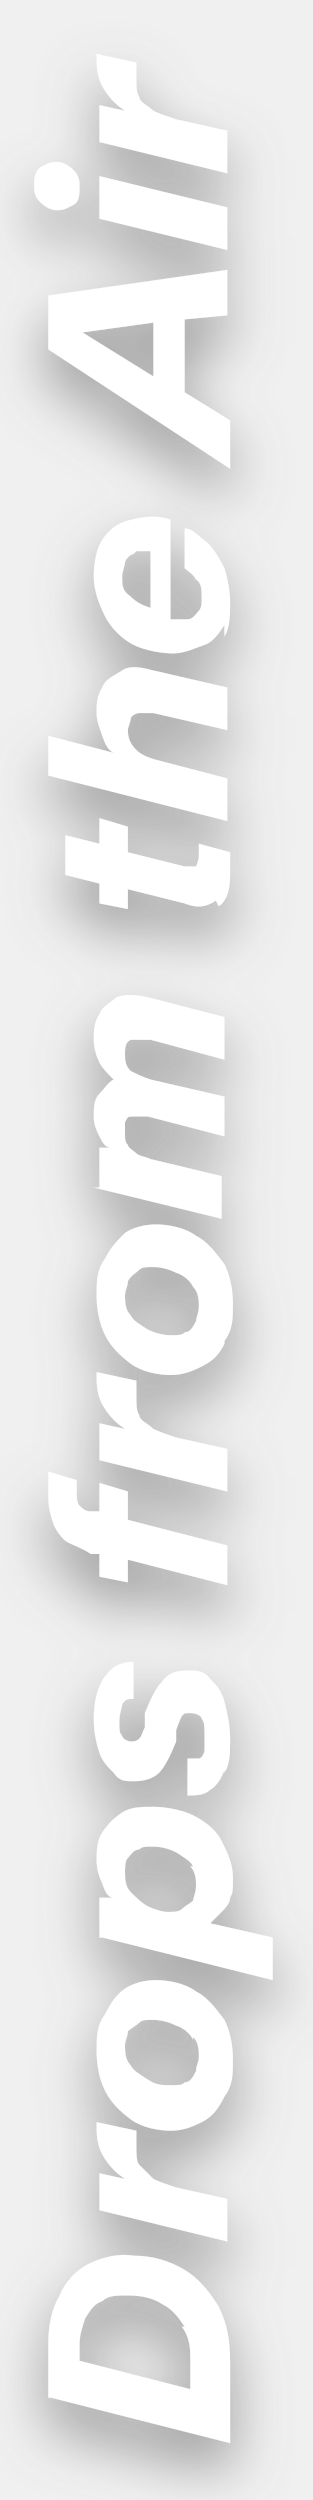
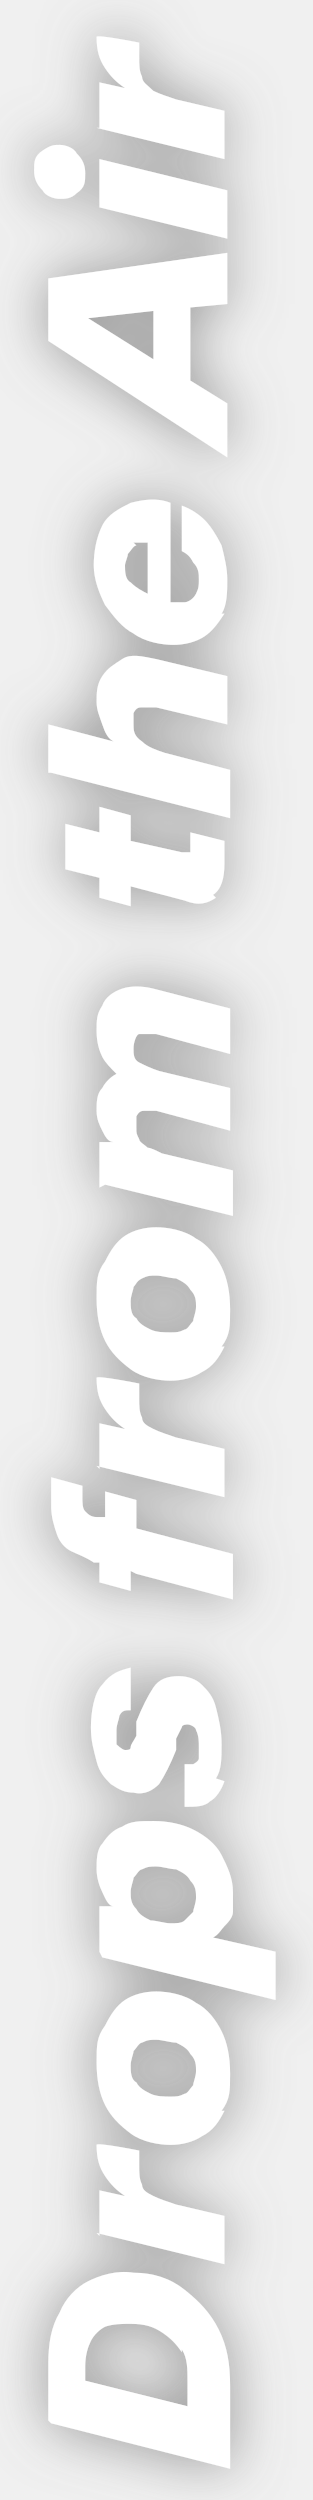
<svg xmlns="http://www.w3.org/2000/svg" id="Layer_2" version="1.1" viewBox="0 0 11 88">
  <defs>
    <style>
      .st0 {
        filter: url(#drop-shadow-1);
      }

      .st1 {
        fill: #fff;
      }
    </style>
-     <filter id="drop-shadow-1" x="-2" y="-1" width="15" height="91" filterUnits="userSpaceOnUse">
-       <feOffset dx="0" dy="1" />
+     <filter id="drop-shadow-1" x="-2" y="-2" width="15" height="92" filterUnits="userSpaceOnUse">
+       <feOffset dx="0" dy="0" />
      <feGaussianBlur result="blur" stdDeviation="1" />
      <feFlood flood-color="#7f7f7f" flood-opacity=".8" />
      <feComposite in2="blur" operator="in" />
      <feComposite in="SourceGraphic" />
    </filter>
  </defs>
  <g class="st0">
-     <path class="st1" d="M1.7,84.4v-1.9c0-.6.1-1.2.4-1.7.2-.5.6-.9,1-1.1s1-.4,1.6-.3c.7,0,1.3.2,1.8.5s.9.8,1.2,1.3c.3.6.4,1.2.4,1.9v2.9l-6.3-1.6ZM6.5,81.9c-.2-.3-.4-.6-.8-.8-.3-.2-.7-.3-1.2-.3-.4,0-.7,0-.9.2-.3.1-.4.3-.6.6-.1.3-.2.6-.2.9v.6l3.9,1v-1c0-.4,0-.8-.3-1.2Z" />
-     <path class="st1" d="M3.5,77.9v-1.4l.9.2c-.3-.2-.5-.4-.7-.7-.2-.3-.3-.6-.3-1.1v-.2l1.4.3v.5c0,.3,0,.6.1.7s.3.3.5.5c.2.1.5.2.8.3l1.8.4v1.5l-4.5-1.1Z" />
-     <path class="st1" d="M7.9,73.8c-.2.4-.4.7-.8.9s-.7.3-1.1.3-1-.1-1.4-.4c-.4-.3-.7-.6-.9-1s-.3-.9-.3-1.4,0-.9.3-1.3c.2-.4.4-.7.7-.9.3-.2.7-.3,1.1-.3s1,.1,1.4.4c.4.2.7.6,1,1,.2.4.3.9.3,1.4s0,.9-.3,1.3ZM6.8,71.8c-.1-.2-.3-.4-.6-.5-.2-.1-.5-.2-.8-.2s-.4,0-.5.1-.3.2-.4.3c0,.2-.1.3-.1.5s0,.5.2.7c.1.2.3.3.6.5s.5.2.8.2.4,0,.5-.1c.2,0,.3-.2.4-.4,0-.2.1-.3.1-.5s0-.5-.2-.7Z" />
-     <path class="st1" d="M3.5,68.2v-1.4h.5c-.2,0-.3-.2-.4-.5-.1-.2-.2-.5-.2-.8s0-.7.2-1,.4-.5.7-.7c.3-.2.7-.2,1.1-.2s1,.1,1.4.3.8.5,1,.9c.2.4.4.8.4,1.3s0,.5-.1.7c0,.2-.2.4-.3.5s-.3.3-.4.4l2.2.5v1.5l-6-1.5ZM6.8,65.7c-.1-.2-.3-.3-.6-.5-.2-.1-.5-.2-.8-.2s-.4,0-.5.1c-.2,0-.3.2-.4.3s-.1.3-.1.5,0,.5.2.7c.2.2.4.4.6.5.2.1.5.2.7.2s.4,0,.5-.1.3-.2.4-.3c0-.1.1-.3.1-.5s0-.5-.2-.7Z" />
-     <path class="st1" d="M7.9,62.3c-.1.3-.3.6-.5.7-.2.2-.5.2-.8.2v-1.3c.1,0,.3,0,.4,0,.1,0,.2-.2.2-.3,0-.1,0-.3,0-.5,0-.3,0-.5-.1-.6,0-.1-.2-.2-.4-.2s-.2,0-.3.1c0,0-.1.2-.2.5v.4c-.2.5-.4.9-.6,1.1-.2.2-.5.3-.9.3-.3,0-.5,0-.7-.3-.2-.2-.4-.4-.5-.7-.1-.3-.2-.7-.2-1.2s.1-1.1.4-1.5c.3-.4.6-.5,1-.5v1.3c-.2,0-.3,0-.4.2,0,.1-.1.3-.1.6s0,.4.1.5c0,.1.2.2.3.2.1,0,.2,0,.3-.1s.1-.2.2-.4v-.5c.2-.5.4-.9.6-1.1.2-.3.5-.4.9-.4.3,0,.6,0,.8.3.2.2.4.4.5.8s.2.8.2,1.3,0,.9-.2,1.2Z" />
-     <path class="st1" d="M4.5,54.9v.8l-1-.2v-.8h-.3c-.3-.2-.6-.3-.8-.4s-.4-.4-.5-.6c-.1-.3-.2-.6-.2-1v-.9l1,.3v.4c0,.2,0,.4.1.5s.2.2.4.2h.3c0,0,0-1,0-1l1,.3v1l3.5.9v1.4l-3.5-.9Z" />
-     <path class="st1" d="M3.5,51.5v-1.4l.9.2c-.3-.2-.5-.4-.7-.7-.2-.3-.3-.6-.3-1.1v-.2l1.4.3v.5c0,.3,0,.6.1.7,0,.2.3.3.5.5.2.1.5.2.8.3l1.8.4v1.5l-4.5-1.1Z" />
-     <path class="st1" d="M7.9,47.3c-.2.4-.4.6-.8.8s-.7.3-1.1.3-1-.1-1.4-.4c-.4-.3-.7-.6-.9-1-.2-.4-.3-.9-.3-1.4s0-.9.3-1.3c.2-.4.4-.6.7-.9.3-.2.7-.3,1.1-.3s1,.1,1.4.4c.4.2.7.6,1,1,.2.4.3.9.3,1.4s0,.9-.3,1.3ZM6.8,45.3c-.1-.2-.3-.4-.6-.5-.2-.1-.5-.2-.8-.2s-.4,0-.5.1-.3.2-.4.4c0,.2-.1.3-.1.5s0,.5.2.7c.1.2.3.3.6.5.2.1.5.2.8.2s.4,0,.5-.1c.2,0,.3-.2.4-.4,0-.1.1-.3.1-.5s0-.5-.2-.7Z" />
-     <path class="st1" d="M3.5,41.8v-1.4h.4c-.2,0-.3-.2-.4-.4-.1-.2-.2-.4-.2-.7s0-.6.2-.8.3-.4.5-.5c-.2-.2-.4-.4-.5-.6s-.2-.5-.2-.8,0-.6.2-.9c.1-.3.4-.4.6-.6.3-.1.6-.1,1.1,0l2.7.7v1.5l-2.6-.7c-.3,0-.5,0-.7,0-.2.1-.2.3-.2.5s0,.4.2.6c.2.1.4.2.7.3l2.6.6v1.4l-2.7-.7c-.2,0-.3,0-.5,0s-.2,0-.3.2c0,.1,0,.2,0,.4s0,.3.1.4c0,.1.2.2.3.3s.3.1.5.2l2.5.6v1.5l-4.5-1.1Z" />
-     <path class="st1" d="M7.6,31.7c-.3.2-.6.3-1.1.1l-2-.5v.7l-1-.2v-.7l-1.2-.3v-1.4l1.2.3v-.9l1,.3v.9l2,.5c.2,0,.3,0,.4,0,0,0,.1-.2.1-.4v-.4l1.1.3v.8c0,.5-.1.9-.4,1.1Z" />
-     <path class="st1" d="M1.7,27.4v-1.5l2.3.6c-.2-.1-.3-.3-.4-.6s-.2-.5-.2-.8,0-.6.2-.9c.1-.3.4-.4.7-.6s.7-.1,1.1,0l2.6.6v1.5l-2.6-.6c-.2,0-.4,0-.5,0-.1,0-.3.1-.3.2,0,.1-.1.3-.1.4,0,.3.1.5.3.7.2.2.5.3.9.4l2.3.6v1.5l-6.3-1.6Z" />
-     <path class="st1" d="M7.9,22c-.2.3-.4.6-.7.7s-.7.3-1.1.3-1-.1-1.4-.3-.8-.6-1-1c-.2-.4-.4-.9-.4-1.4s.1-1,.3-1.3.5-.6,1-.7c.4-.1.9-.2,1.4,0v3.5c.2,0,.4,0,.6,0,.2,0,.3-.2.4-.3s.1-.3.1-.5,0-.5-.2-.6c-.1-.2-.3-.3-.4-.4v-1.4c.3,0,.5.3.8.5.2.2.4.5.6.9.1.3.2.8.2,1.2s0,.9-.2,1.2ZM4.7,19.5c-.1,0-.3.2-.3.3,0,.1-.1.3-.1.5,0,.3,0,.5.3.7.2.2.4.3.7.4v-2c-.2,0-.4,0-.5,0Z" />
-     <path class="st1" d="M1.7,12.3v-1.9l6.3-.9v1.6l-2.1.2h-.1l-2.9.4,2.9,1.8h.2c0,0,2.1,1.3,2.1,1.3v1.7L1.7,12.3ZM5.4,13.4v-2.2h1.1c0,0,0,2.9,0,2.9l-1.1-.7Z" />
-     <path class="st1" d="M2.6,7.2c-.2.1-.3.2-.6.2-.2,0-.4-.1-.6-.3-.2-.2-.2-.4-.2-.6s0-.4.2-.6c.2-.1.3-.2.6-.2.2,0,.4.1.6.3.2.2.2.4.2.6s0,.5-.2.6ZM3.5,7.7v-1.5l4.5,1.1v1.5l-4.5-1.1Z" />
-     <path class="st1" d="M3.5,5.1v-1.4l.9.2c-.3-.2-.5-.4-.7-.7-.2-.3-.3-.6-.3-1.1v-.2l1.4.3v.5c0,.3,0,.6.1.7,0,.2.3.3.5.5.2.1.5.2.8.3l1.8.4v1.5l-4.5-1.1Z" />
+     <path class="st1" d="M1.7,85.2v-2c0-.7.1-1.3.4-1.8.2-.5.6-.9,1-1.1s1-.4,1.6-.3c.7,0,1.3.2,1.8.6s.9.8,1.2,1.4c.3.6.4,1.2.4,2v2.9l-6.3-1.6ZM6.4,82.8c-.2-.3-.4-.5-.7-.7-.3-.2-.6-.3-1.1-.3-.3,0-.6,0-.9.1-.2.1-.4.3-.5.5s-.2.5-.2.9v.5l3.6.9v-.9c0-.4,0-.8-.2-1.1Z" />
+     <path class="st1" d="M3.5,78.7v-1.6l.9.2c-.3-.2-.5-.4-.7-.7s-.3-.6-.3-1.1h0c0-.1,1.5.2,1.5.2v.5c0,.3,0,.5.1.7,0,.2.2.3.4.4.2.1.5.2.8.3l1.7.4v1.7l-4.5-1.1Z" />
+     <path class="st1" d="M7.9,74.3c-.2.4-.4.7-.8.9-.3.2-.7.3-1.1.3s-1-.1-1.4-.4c-.4-.3-.7-.6-.9-1-.2-.4-.3-.9-.3-1.5s0-.9.3-1.3c.2-.4.4-.7.7-.9.3-.2.7-.3,1.1-.3s1,.1,1.4.4c.4.2.7.6.9,1,.2.4.3.9.3,1.5s0,.9-.3,1.3ZM6.7,72.3c-.1-.2-.3-.3-.5-.4-.2,0-.5-.1-.7-.1s-.3,0-.5.1c-.1,0-.2.2-.3.3,0,.1-.1.3-.1.5s0,.5.2.6c.1.2.3.3.5.4s.5.1.7.1.3,0,.5-.1c.1,0,.2-.2.3-.3,0-.1.1-.3.1-.5s0-.4-.2-.6Z" />
+     <path class="st1" d="M3.5,68.7v-1.6h.5c-.2,0-.3-.3-.4-.5s-.2-.5-.2-.8,0-.7.2-.9c.2-.3.4-.5.7-.6.3-.2.6-.2,1.1-.2s1,.1,1.4.3.8.5,1,.9.4.8.4,1.3,0,.5,0,.7c0,.2-.2.4-.3.5-.1.1-.2.3-.4.4l2.2.5v1.7l-6.1-1.5ZM6.7,66.2c-.1-.2-.3-.3-.5-.4-.2,0-.5-.1-.7-.1s-.3,0-.5.1c-.1,0-.2.2-.3.3,0,.1-.1.3-.1.5s0,.4.2.6c.1.2.3.3.5.4.2,0,.5.1.7.1s.4,0,.5-.1.2-.2.3-.3c0-.1.1-.3.1-.5s0-.4-.2-.6Z" />
+     <path class="st1" d="M7.9,62.7c-.1.3-.3.6-.5.7-.2.2-.5.2-.9.2v-1.5c.1,0,.2,0,.3,0,0,0,.2-.1.2-.2s0-.2,0-.4c0-.2,0-.4-.1-.6,0-.1-.2-.2-.3-.2,0,0-.2,0-.2.1,0,0-.1.2-.2.4v.4c-.2.5-.4.9-.6,1.2-.2.2-.5.4-.9.3-.3,0-.5-.1-.8-.3-.2-.2-.4-.4-.5-.8s-.2-.7-.2-1.2.1-1.2.4-1.5c.3-.4.6-.5,1-.6v1.5c-.2,0-.3,0-.4.2,0,.1-.1.3-.1.5s0,.4,0,.5c0,0,.2.2.3.2.1,0,.2,0,.2-.1s.1-.2.2-.4v-.5c.2-.5.4-.9.6-1.2.2-.3.5-.4.9-.4.3,0,.6.1.8.3.2.2.4.4.5.8.1.4.2.8.2,1.3s0,.9-.2,1.2Z" />
+     <path class="st1" d="M4.6,55.3v.7l-1.1-.3v-.7h-.2c-.3-.2-.6-.3-.8-.4s-.4-.3-.5-.6c-.1-.3-.2-.6-.2-1v-1l1.1.3v.4c0,.2,0,.4.1.5s.2.2.4.2h.3c0,0,0-.9,0-.9l1.1.3v1l3.4.9v1.6l-3.4-.9Z" />
+     <path class="st1" d="M3.5,51.7v-1.6l.9.2c-.3-.2-.5-.4-.7-.7s-.3-.6-.3-1.1h0c0-.1,1.5.2,1.5.2v.5c0,.3,0,.5.1.7,0,.2.2.3.4.4.2.1.5.2.8.3l1.7.4v1.7l-4.5-1.1Z" />
+     <path class="st1" d="M7.9,47.4c-.2.4-.4.7-.8.9-.3.2-.7.3-1.1.3s-1-.1-1.4-.4c-.4-.3-.7-.6-.9-1-.2-.4-.3-.9-.3-1.5s0-.9.3-1.3c.2-.4.4-.7.7-.9.3-.2.7-.3,1.1-.3s1,.1,1.4.4c.4.2.7.6.9,1,.2.4.3.9.3,1.5s0,.9-.3,1.3ZM6.7,45.4c-.1-.2-.3-.3-.5-.4-.2,0-.5-.1-.7-.1s-.3,0-.5.1-.2.2-.3.3c0,.1-.1.3-.1.5s0,.5.2.6c.1.2.3.3.5.4s.5.1.7.1.3,0,.5-.1c.1,0,.2-.2.3-.3,0-.1.1-.3.1-.5s0-.4-.2-.6Z" />
+     <path class="st1" d="M3.5,41.8v-1.6h.5c-.2,0-.3-.2-.4-.4-.1-.2-.2-.4-.2-.7s0-.6.2-.8c.1-.2.3-.4.5-.5-.2-.2-.4-.4-.5-.6-.1-.2-.2-.5-.2-.9s0-.6.2-.9c.1-.3.4-.5.7-.6.3-.1.7-.1,1.1,0l2.7.7v1.6l-2.6-.7c-.3,0-.5,0-.6,0-.1,0-.2.3-.2.5,0,.2,0,.4.2.5s.4.2.7.3l2.5.6v1.5l-2.6-.7c-.2,0-.3,0-.4,0-.1,0-.2,0-.3.2,0,0,0,.2,0,.4s0,.2.1.4c0,.1.2.2.3.3.1,0,.3.1.5.2l2.5.6v1.6l-4.5-1.1Z" />
+     <path class="st1" d="M7.6,31.6c-.3.2-.6.3-1.1.1l-1.9-.5v.7l-1.1-.3v-.7l-1.2-.3v-1.6l1.2.3v-.9l1.1.3v.9l1.8.4c.2,0,.3,0,.3,0,0,0,0-.2,0-.3v-.4l1.2.3v.8c0,.5-.1.9-.4,1.1Z" />
+     <path class="st1" d="M1.7,27.2v-1.7l2.3.6c-.2-.1-.3-.3-.4-.6s-.2-.5-.2-.8,0-.6.2-.9.4-.4.7-.6.7-.1,1.2,0l2.5.6v1.7l-2.5-.6c-.2,0-.4,0-.5,0-.1,0-.2,0-.3.2,0,0,0,.2,0,.4,0,.2,0,.4.3.6.2.2.5.3.8.4l2.3.6v1.7l-6.3-1.6Z" />
+     <path class="st1" d="M7.9,21.6c-.2.3-.4.6-.7.8s-.7.3-1.1.3-1-.1-1.4-.4c-.4-.2-.7-.6-1-1-.2-.4-.4-.9-.4-1.4s.1-1,.3-1.4.6-.6,1-.8c.4-.1.9-.2,1.4,0v3.5c.2,0,.4,0,.5,0s.3-.1.4-.3.1-.3.1-.5,0-.4-.2-.6c-.1-.2-.2-.3-.4-.4v-1.6c.3.1.6.3.8.5s.4.5.6.9c.1.4.2.8.2,1.2s0,.9-.2,1.2ZM4.8,19.2c-.1,0-.2.2-.3.3,0,.1-.1.3-.1.4,0,.2,0,.5.2.6.2.2.4.3.6.4v-1.8c-.2,0-.3,0-.5,0Z" />
+     <path class="st1" d="M1.7,12v-2.2l6.3-.9v1.8l-2.1.2h-.1s-2.7.3-2.7.3l2.7,1.7h.1c0,0,2.1,1.3,2.1,1.3v1.9L1.7,12ZM5.4,12.8v-2h1.3c0,0,0,2.8,0,2.8l-1.3-.7Z" />
+     <path class="st1" d="M2.7,6.8c-.2.2-.4.2-.6.2-.2,0-.5-.1-.6-.3-.2-.2-.3-.4-.3-.7s0-.5.3-.7.4-.2.6-.2c.2,0,.5.1.6.3.2.2.3.4.3.7s0,.5-.3.7ZM3.5,7.2v-1.6l4.5,1.1v1.7l-4.5-1.1Z" />
+     <path class="st1" d="M3.5,4.5v-1.6l.9.2c-.3-.2-.5-.4-.7-.7-.2-.3-.3-.6-.3-1.1h0c0-.1,1.5.2,1.5.2v.5c0,.3,0,.5.1.7,0,.2.2.3.4.5.2.1.5.2.8.3l1.7.4v1.7l-4.5-1.1Z" />
  </g>
</svg>
